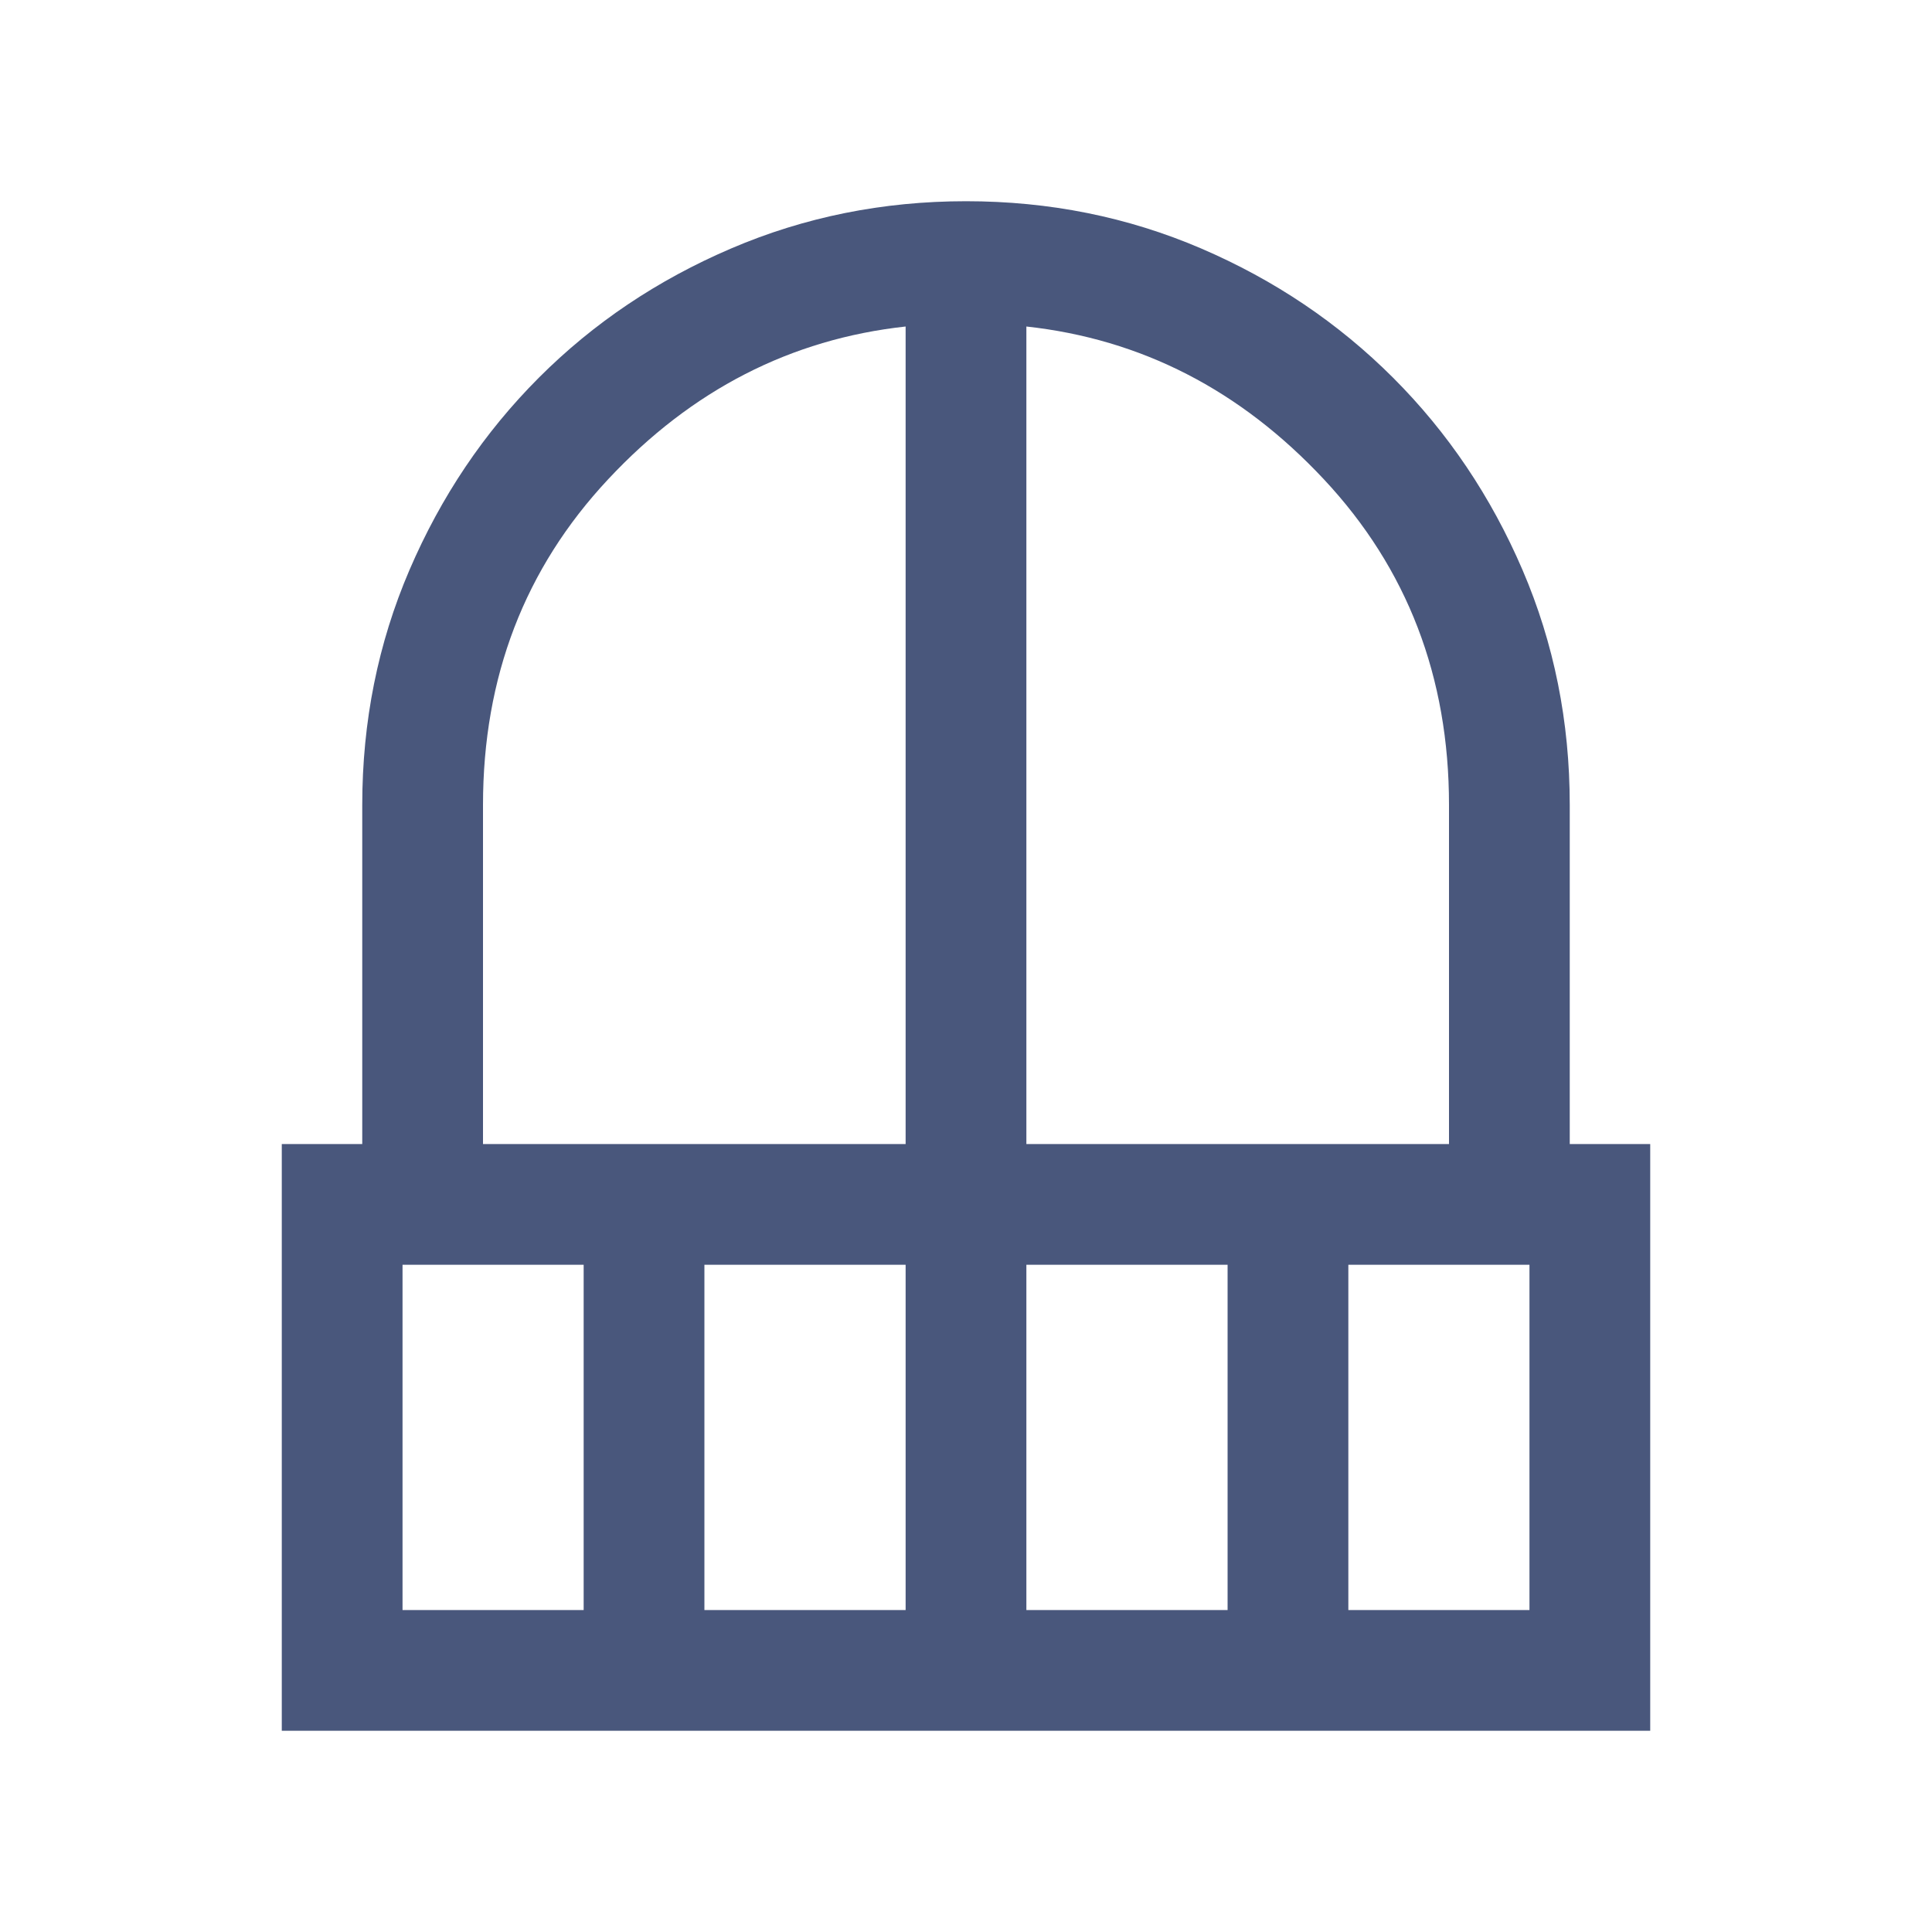
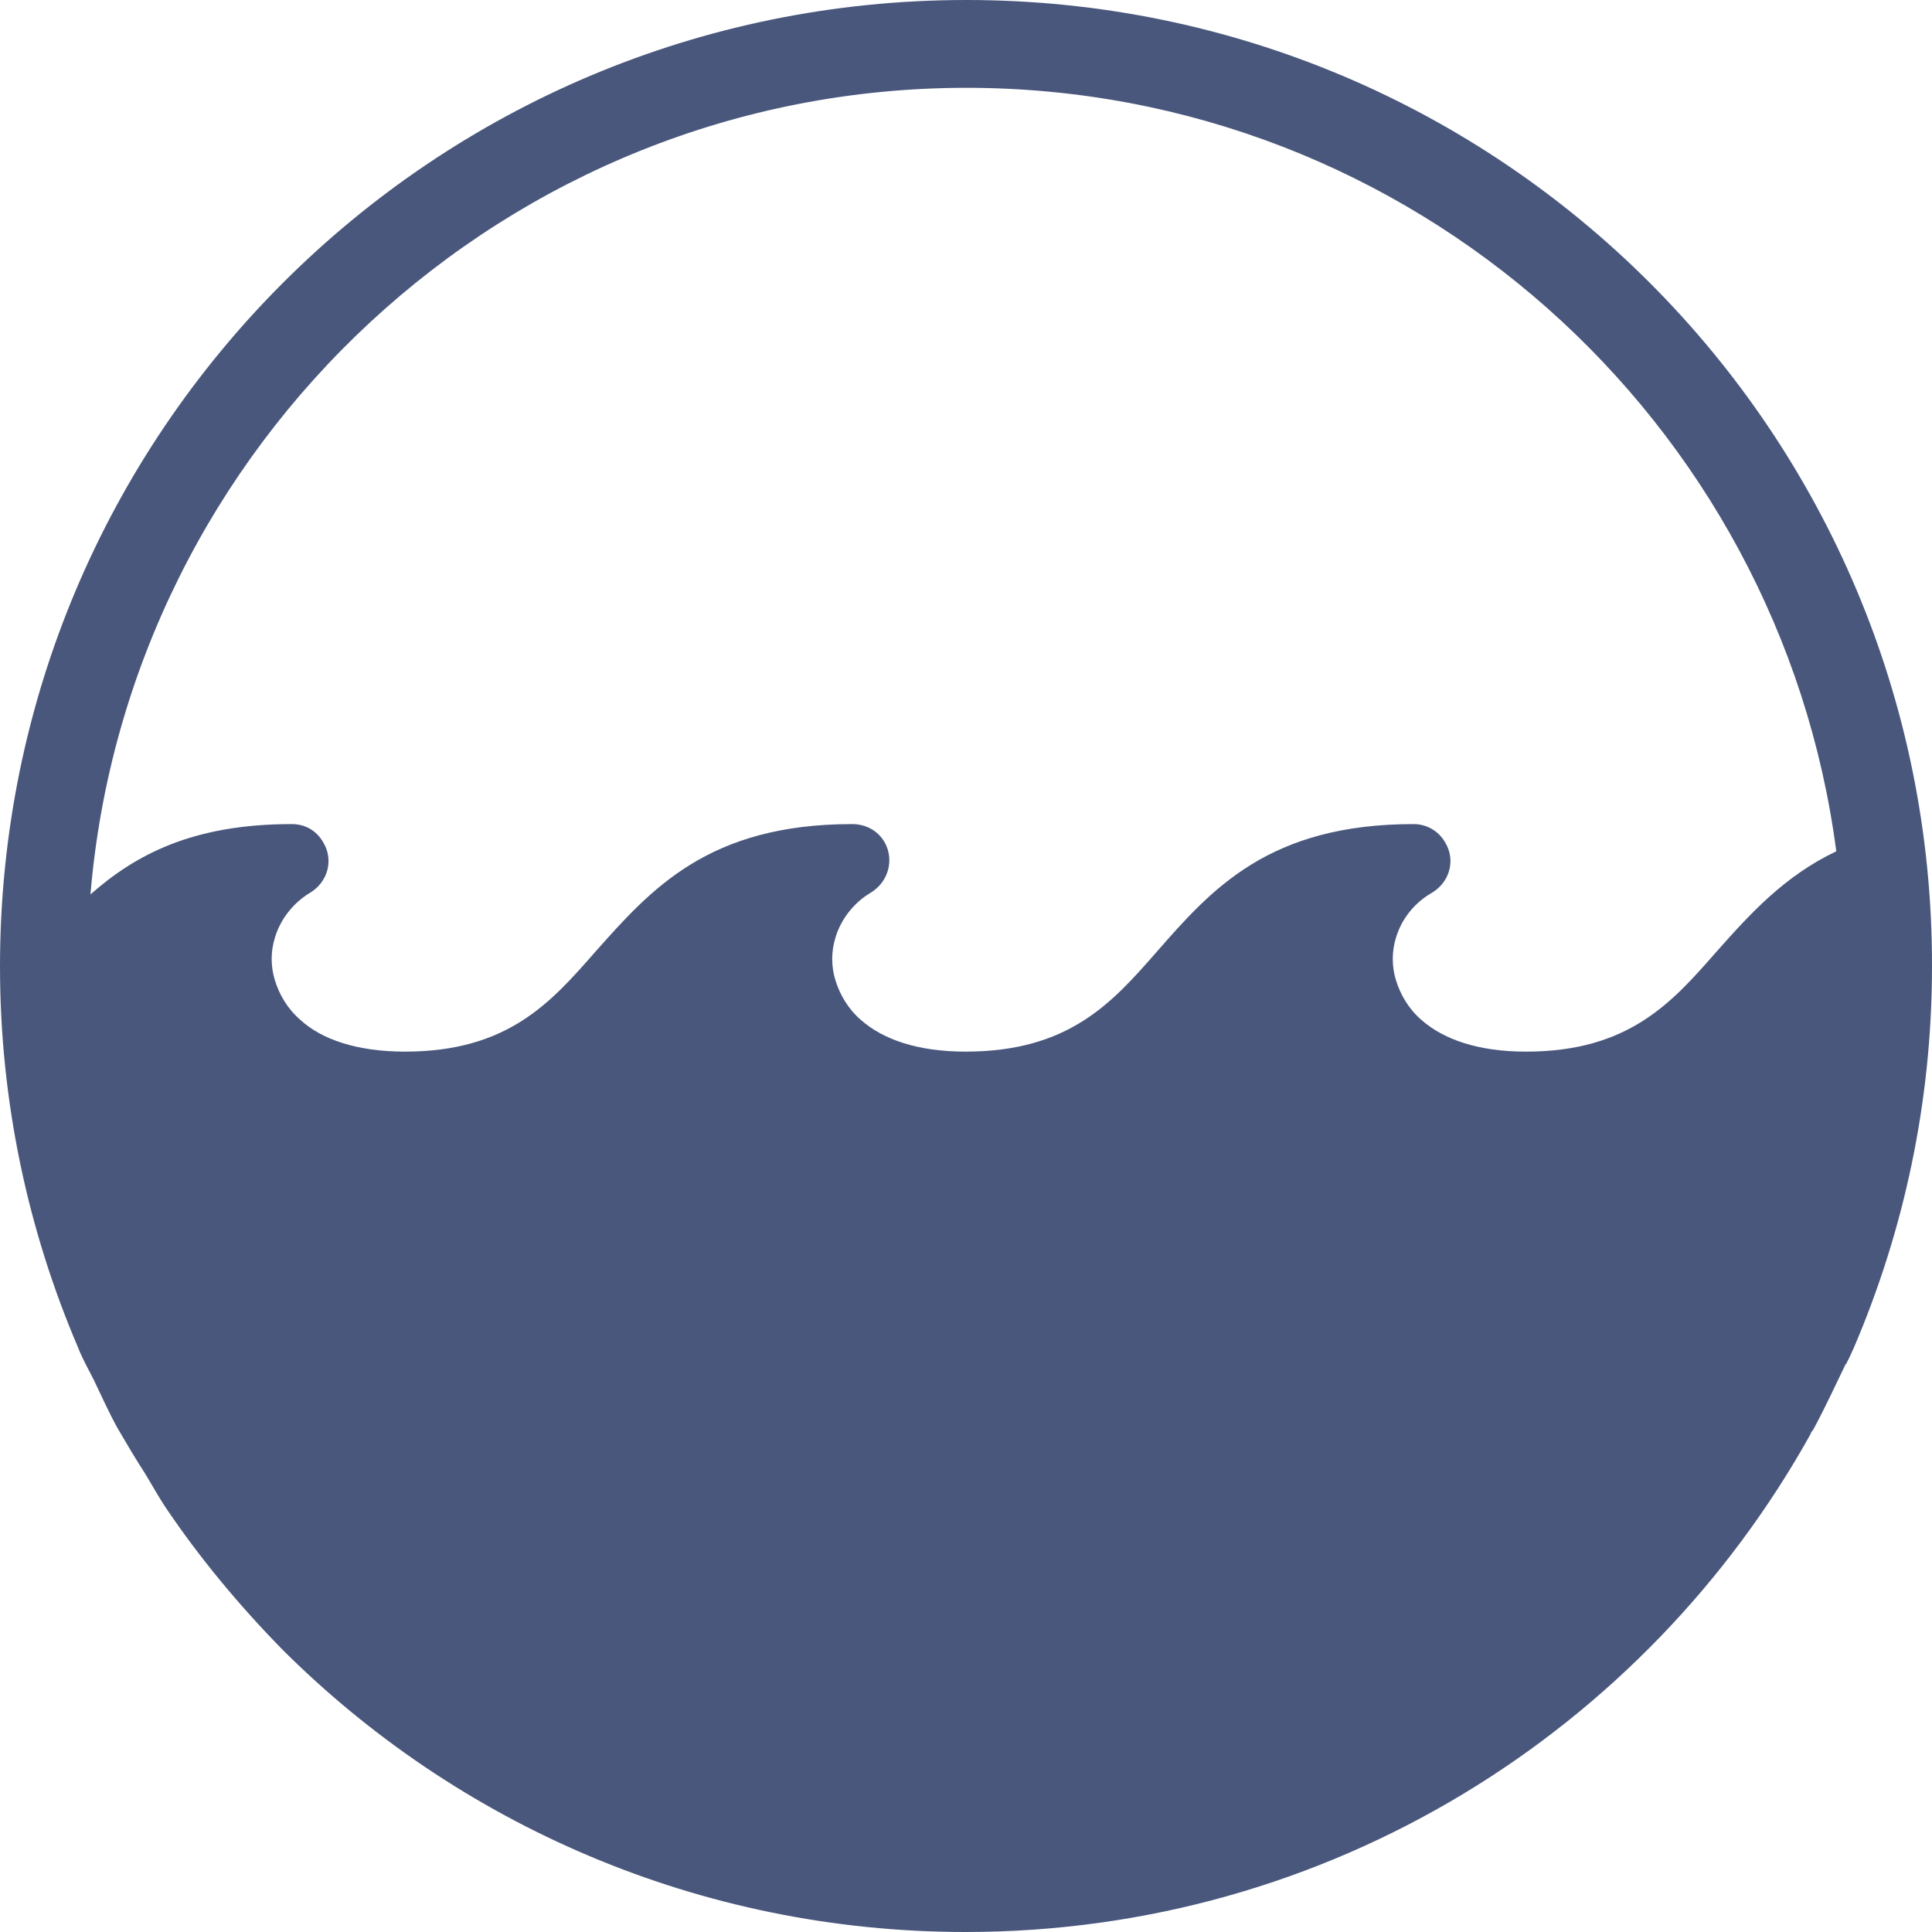
- <svg xmlns="http://www.w3.org/2000/svg" width="20" height="20" viewBox="0 0 20 20" fill="none">
-   <mask id="mask0_901_4578" style="mask-type:alpha" maskUnits="userSpaceOnUse" x="0" y="0" width="20" height="20">
-     <rect width="20" height="20" fill="#D9D9D9" />
-   </mask>
-   <g mask="url(#mask0_901_4578)">
-     <path d="M2.917 17.917V11.843H3.75V8.333C3.75 7.47 3.913 6.659 4.239 5.9C4.565 5.141 5.011 4.478 5.577 3.911C6.143 3.344 6.807 2.898 7.569 2.572C8.33 2.246 9.141 2.083 10 2.083C10.863 2.083 11.674 2.246 12.434 2.572C13.193 2.898 13.855 3.344 14.422 3.911C14.989 4.478 15.435 5.141 15.761 5.9C16.087 6.659 16.25 7.47 16.25 8.333V11.843H17.083V17.917H2.917ZM4.167 16.667H6.042V13.093H4.167V16.667ZM7.292 16.667H9.375V13.093H7.292V16.667ZM5 11.843H9.375V3.38C8.186 3.51 7.159 4.037 6.296 4.961C5.432 5.884 5 7.009 5 8.333V11.843ZM10.625 11.843H15V8.333C15 7.009 14.568 5.884 13.704 4.961C12.84 4.037 11.814 3.51 10.625 3.38V11.843ZM10.625 16.667H12.708V13.093H10.625V16.667ZM13.958 16.667H15.833V13.093H13.958V16.667Z" fill="#49577C" />
-   </g>
+ <svg xmlns="http://www.w3.org/2000/svg" width="22" height="22" viewBox="0 0 22 22" fill="none">
+   <path d="M21.02 15.537C21.05 15.477 21.08 15.417 21.11 15.347C21.68 14.016 22 12.546 22 11.005C22.01 4.922 17.088 0 11.005 0C4.922 0 0 4.922 0 11.005C0 12.546 0.32 14.016 0.89 15.347C0.94 15.477 1.01 15.597 1.07 15.717C1.161 15.907 1.241 16.087 1.341 16.267C1.441 16.438 1.541 16.608 1.651 16.778C1.731 16.908 1.801 17.038 1.881 17.158C2.271 17.738 2.721 18.278 3.211 18.779C5.202 20.769 7.964 22 10.995 22C15.137 22 18.738 19.709 20.619 16.327C20.619 16.307 20.639 16.297 20.649 16.277C20.779 16.037 20.899 15.777 21.02 15.527V15.537ZM11.005 1C16.077 1 20.269 4.792 20.91 9.694C20.319 9.975 19.929 10.405 19.539 10.845C19.039 11.415 18.548 11.975 17.378 11.975C16.828 11.975 16.438 11.835 16.187 11.615C16.037 11.485 15.947 11.325 15.897 11.165C15.847 11.005 15.847 10.835 15.897 10.675C15.957 10.475 16.097 10.285 16.307 10.165C16.508 10.045 16.578 9.794 16.457 9.594C16.377 9.454 16.237 9.384 16.097 9.384C14.447 9.384 13.796 10.125 13.166 10.845C12.666 11.415 12.175 11.975 10.995 11.975C10.445 11.975 10.055 11.835 9.804 11.615C9.654 11.485 9.564 11.325 9.514 11.165C9.464 11.005 9.464 10.835 9.514 10.675C9.574 10.475 9.714 10.285 9.915 10.165C10.115 10.045 10.185 9.794 10.075 9.594C9.995 9.454 9.854 9.384 9.704 9.384C8.064 9.384 7.413 10.125 6.773 10.845C6.273 11.415 5.783 11.975 4.612 11.975C4.062 11.975 3.662 11.835 3.422 11.615C3.271 11.485 3.181 11.325 3.131 11.165C3.081 11.005 3.081 10.835 3.131 10.675C3.191 10.475 3.332 10.285 3.532 10.165C3.732 10.045 3.802 9.794 3.682 9.594C3.602 9.454 3.472 9.384 3.322 9.384C2.191 9.384 1.541 9.734 1.03 10.185C1.461 5.052 5.773 1 11.005 1Z" fill="#49577C" />
</svg>
